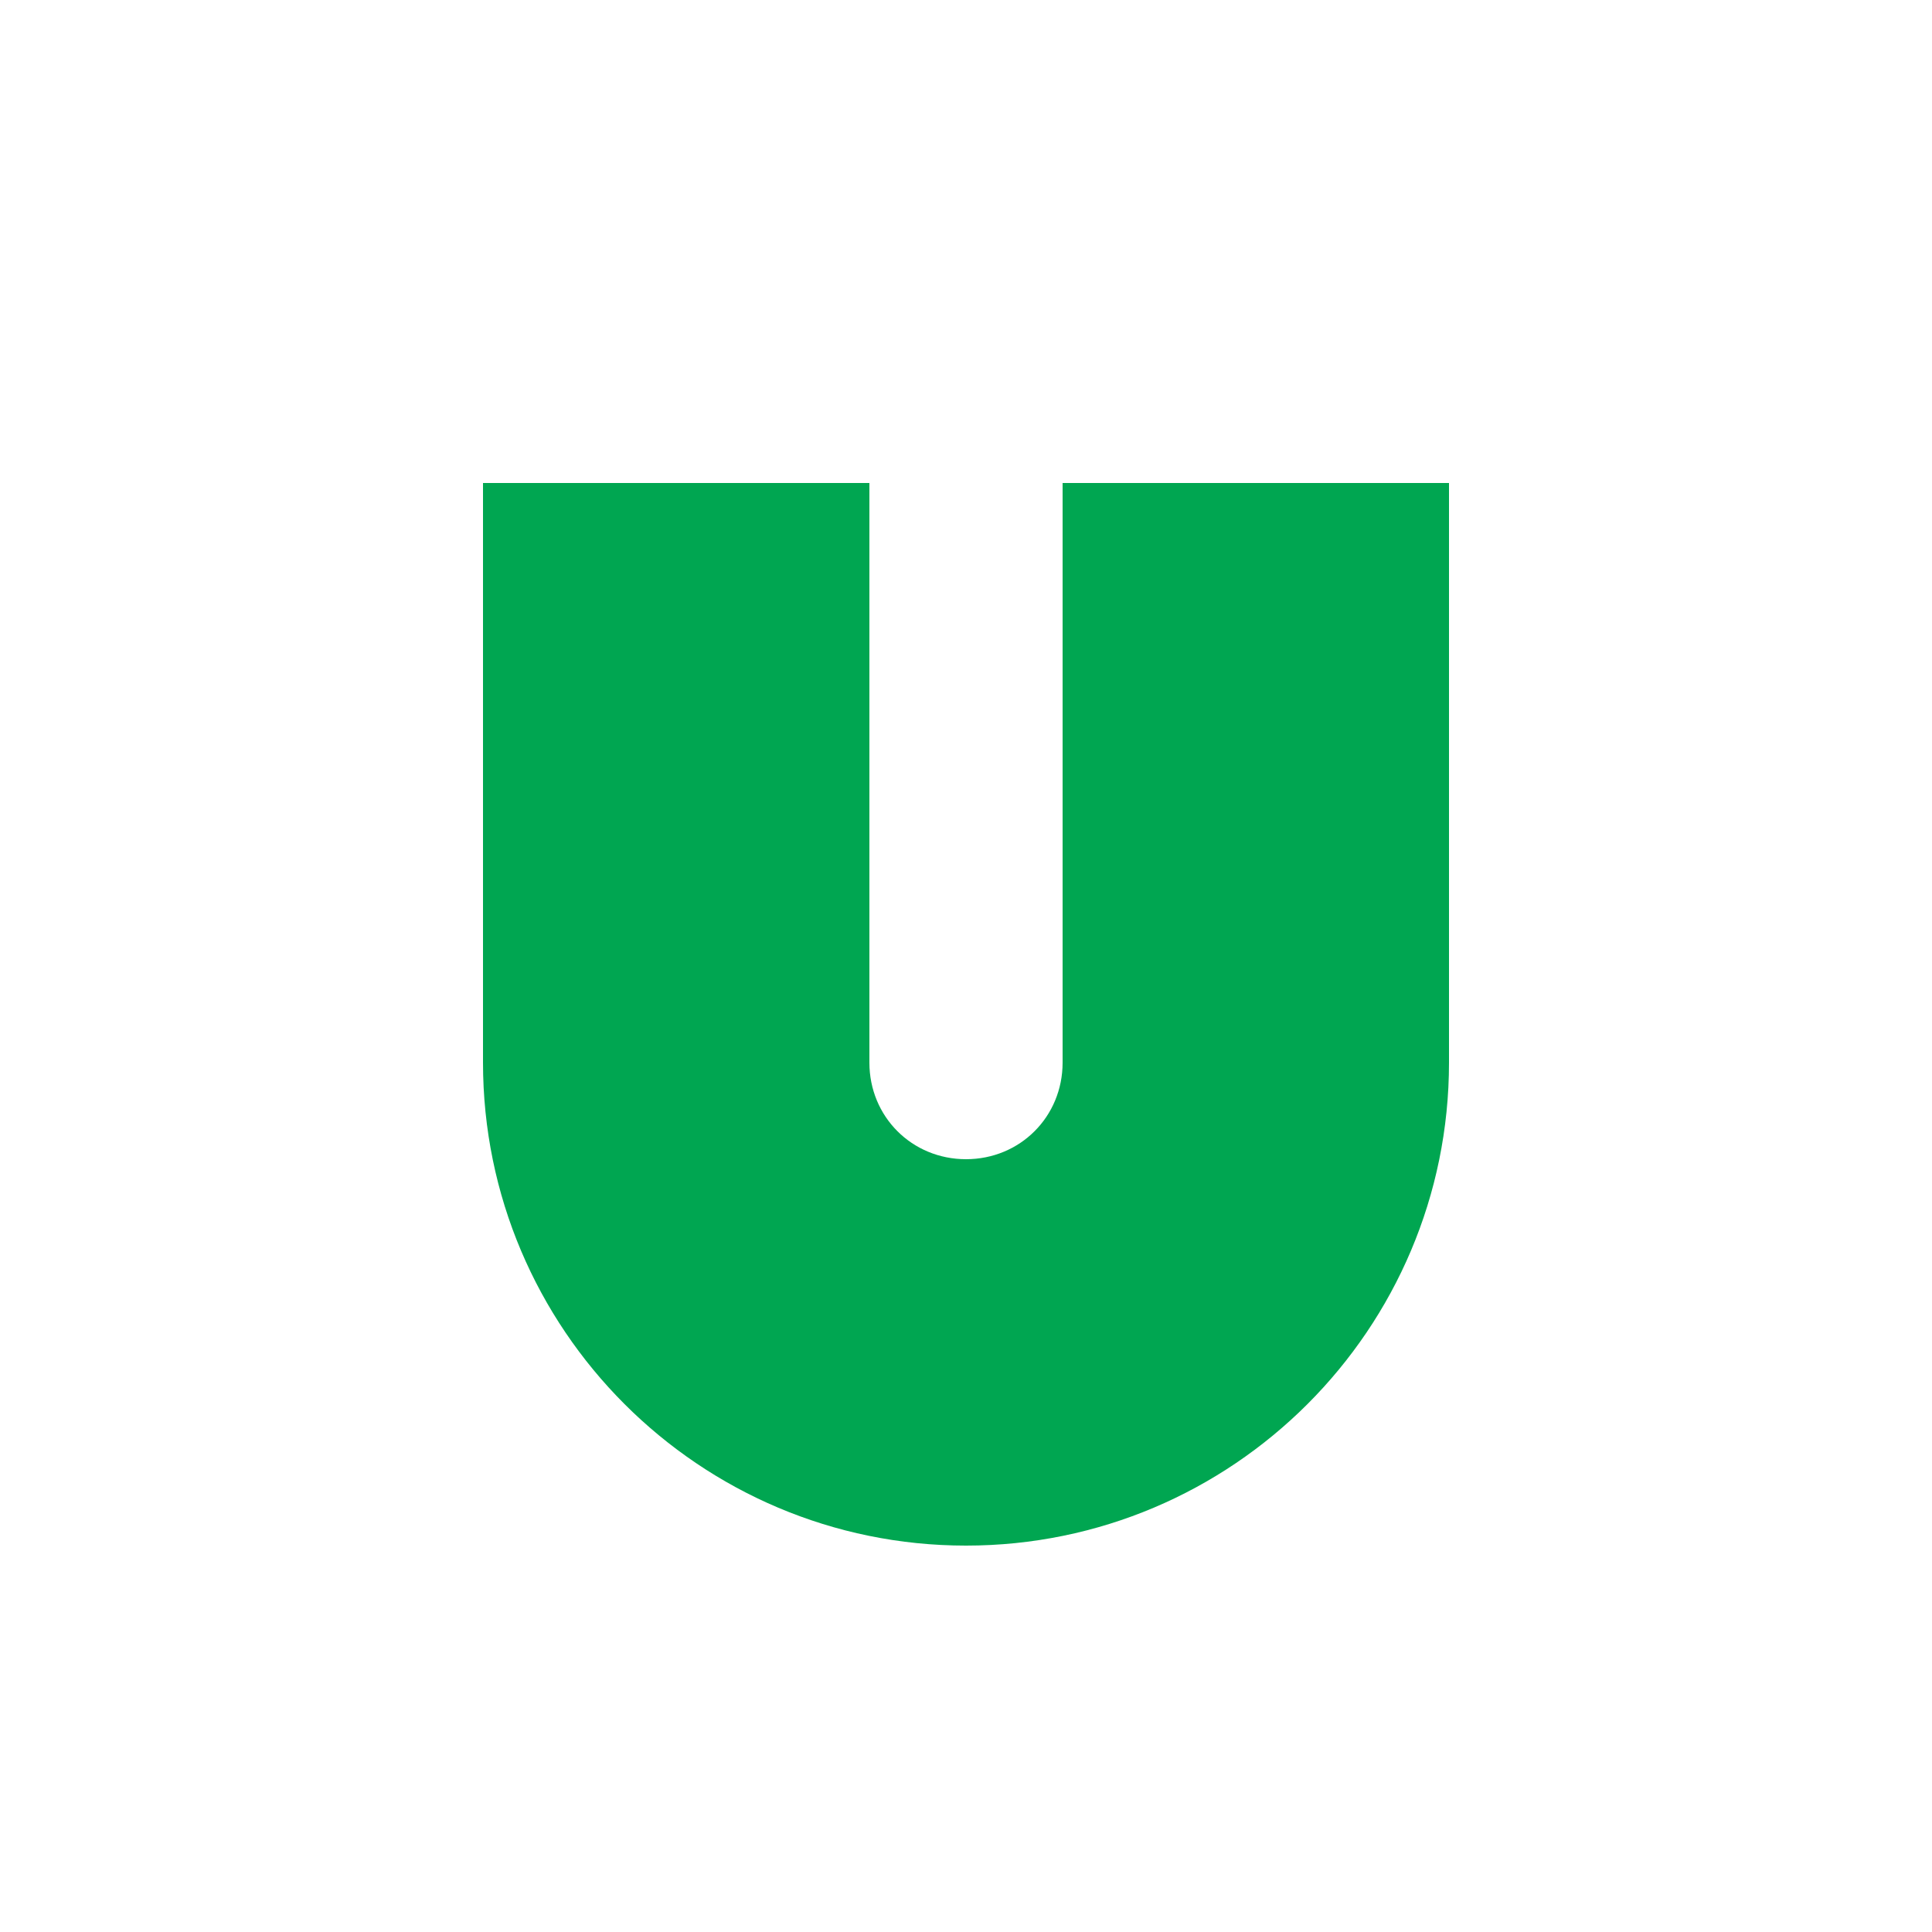
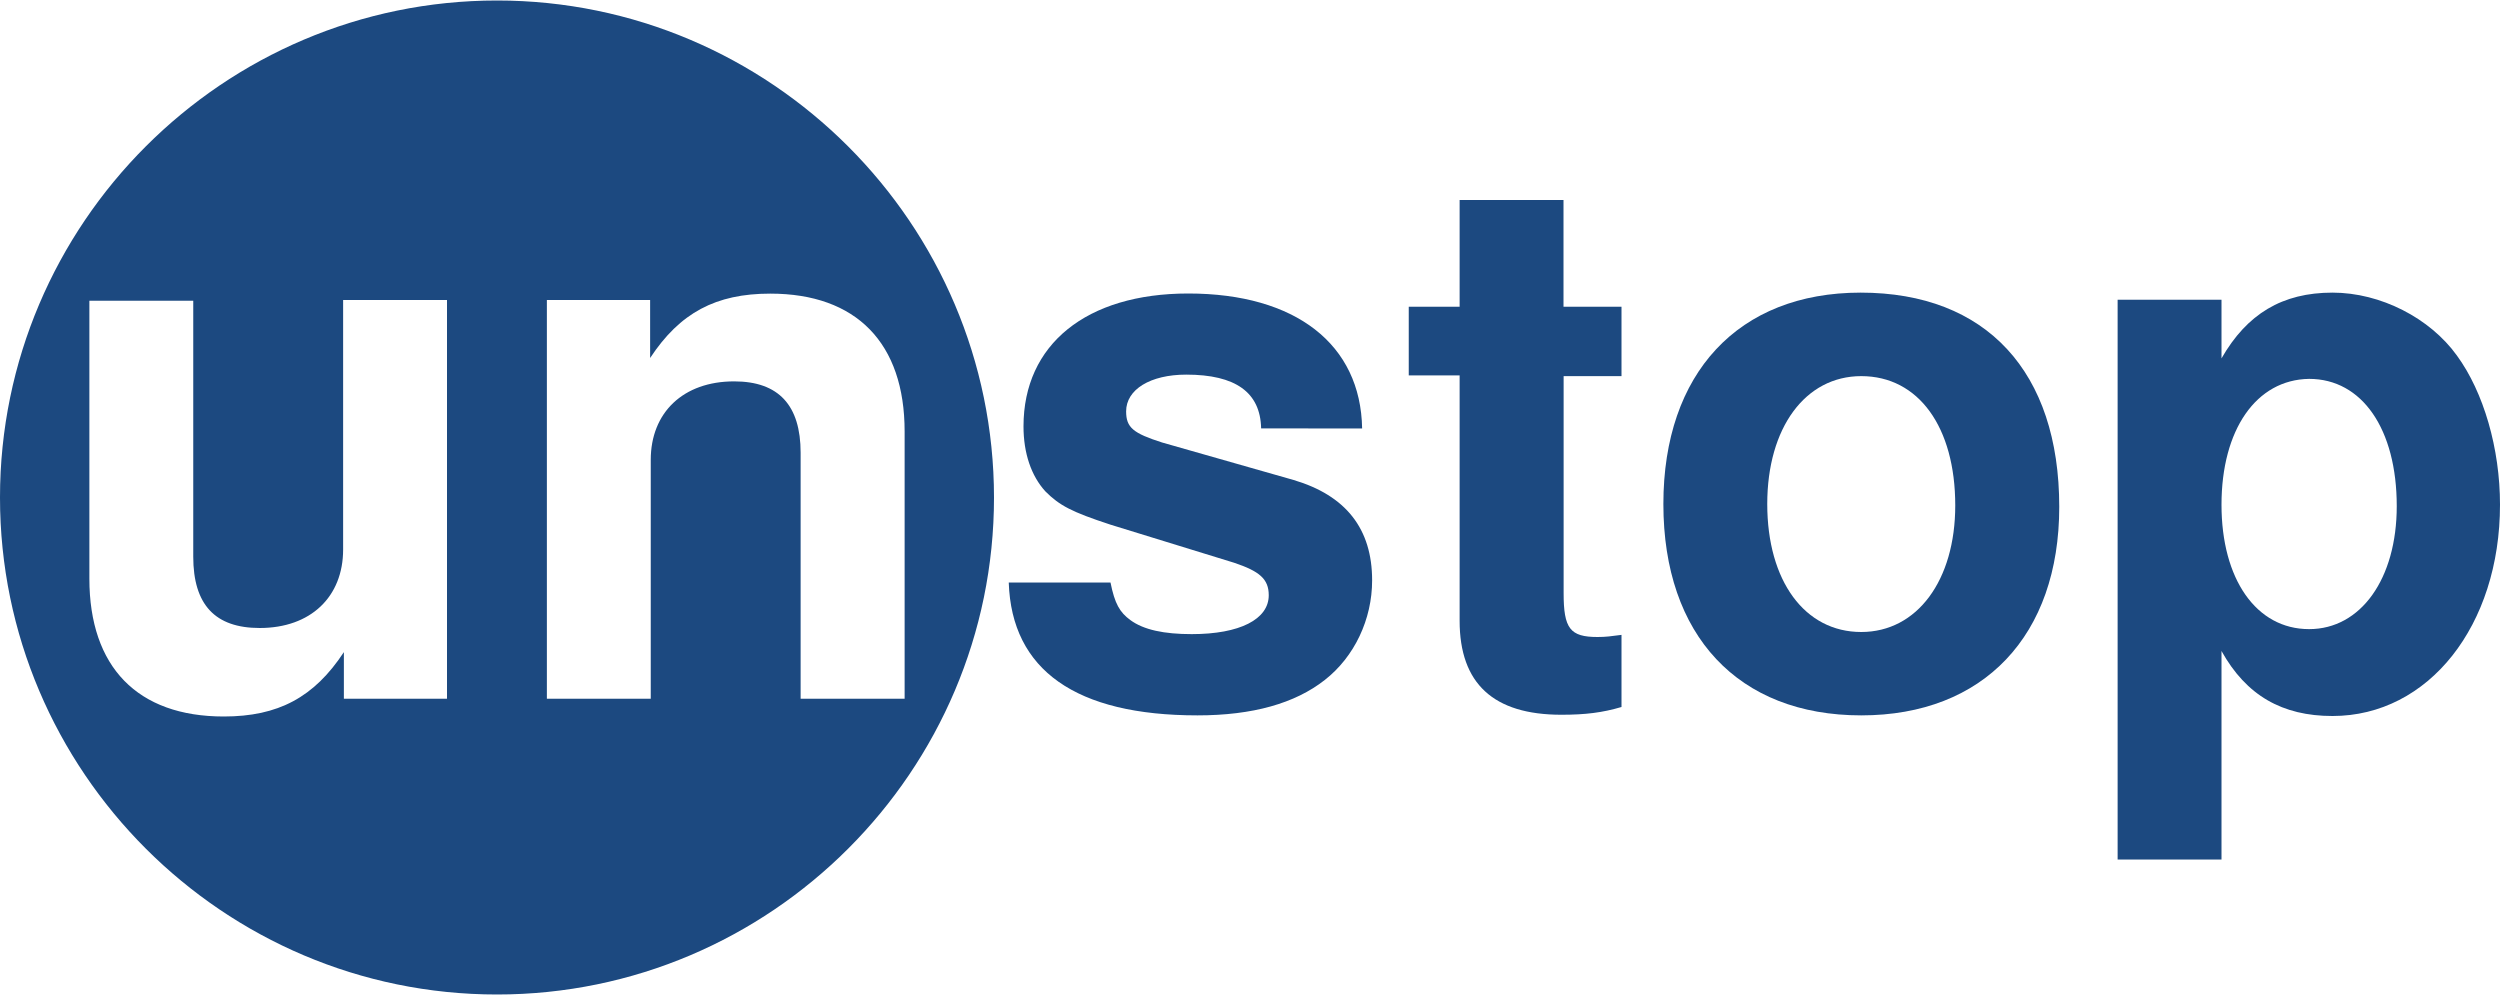
- <svg xmlns="http://www.w3.org/2000/svg" viewBox="0 0 100 100" fill="none">
-   <path d="M25 25V55C25 68.8 36.2 80 50 80C63.8 80 75 68.8 75 55V25H55V55C55 57.8 52.8 60 50 60C47.2 60 45 57.8 45 55V25H25Z" fill="#00A651" />
+ <svg xmlns="http://www.w3.org/2000/svg" version="1.1" id="Layer_1" x="0px" y="0px" viewBox="0 0 2000 796" style="enable-background:new 0 0 2000 796;" xml:space="preserve">
+   <style type="text/css">
+ 	.st0{fill-rule:evenodd;clip-rule:evenodd;fill:#1C4980;}
+ </style>
+   <g>
+     <path class="st0" d="M1008.9,342.7c-0.6-28.8-20.4-43-59.9-43c-28.8,0-48.1,11.9-48.1,29.4c0,13,5.7,17.5,28.8,24.9l105.2,30   c41.8,12.4,62.8,39,62.8,80.3c0,31.1-14.1,61.1-37.9,79.7c-23.8,18.7-57.7,28.3-101.8,28.3c-97.3,0-148.7-36.2-151-106.3h81.4   c3.4,17,7.4,23.8,15.8,30c10.7,7.9,27.1,11.3,49.2,11.3c38.5,0,61.6-11.9,61.6-31.1c0-13-7.4-19.2-27.7-26l-99-30.5   c-31.1-10.2-40.7-15.3-52-26.6c-11.3-12.4-17.5-30.5-17.5-52c0-65.6,50.3-106.3,131.8-106.3c86,0,138,40.7,139.1,108L1008.9,342.7z   " />
+     <path class="st0" d="M1297.3,300.9h-46.4v173.6c0,28.3,5.1,35.1,27.1,35.1c6.8,0,10.7-0.6,19.2-1.7v57.7   c-15.3,4.5-28.8,6.2-48.1,6.2c-54.3,0-81.4-24.9-81.4-75.2V300.3H1127v-54.9h40.7V160h83.1v85.4h46.4v55.5H1297.3z" />
+     <path class="st0" d="M1647.4,405.5c0,102.9-60.5,166.8-158.4,166.8c-98.4,0-158.3-63.9-158.3-169.1c0-104.6,59.9-169.1,157.8-169.1   C1589.1,234.1,1647.4,297.5,1647.4,405.5L1647.4,405.5z M1413.8,403.2c0,61.6,30,102.4,75.2,102.4c44.7,0,75.2-41.3,75.2-101.2   c0-62.8-29.4-103.5-75.2-103.5C1444.3,300.9,1413.8,342.1,1413.8,403.2z" />
+     <path class="st0" d="M1777.2,286.7c20.4-35.6,48.6-52.6,88.8-52.6c38.5,0,78,20.4,99.5,50.3c21.5,29.4,34.5,74.6,34.5,119.3   c0,96.7-57.1,169.1-134,169.1c-40.2,0-69-16.4-88.8-52v166.8h-83.1V239.8h83.1V286.7L1777.2,286.7z M1777.2,403.8   c0,59.4,27.7,99.5,70.1,99.5c41.3,0,70.1-40.2,70.1-98.4c0-61.6-27.7-101.8-70.1-101.8C1804.9,303.7,1777.2,343.8,1777.2,403.8z" />
+     <path class="st0" d="M397.6,0.4C178.6,0.4,0,179,0,398s178.6,397.6,397.6,397.6S795.2,617,795.2,398C795.1,179,616.5,0.4,397.6,0.4   z M357.7,559h-82.6v-37.3c-23.8,36.2-52.6,51.5-96.1,51.5c-69,0-107.5-39.6-107.5-110.3V240.6h83.1v204.7   c0,38.5,17.5,57.1,53.2,57.1c40.7,0,66.7-24.9,66.7-62.8V240h83.1v319H357.7z M640.5,559V362.2c0-37.9-17.5-57.1-53.2-57.1   c-40.7,0-66.7,24.9-66.7,62.8V559h-83.1V240h82.6v0.6v45.8c23.8-36.2,52.6-51.5,96.1-51.5c69,0,107.5,39.6,107.5,110.3V559H640.5z" />
+   </g>
</svg>
